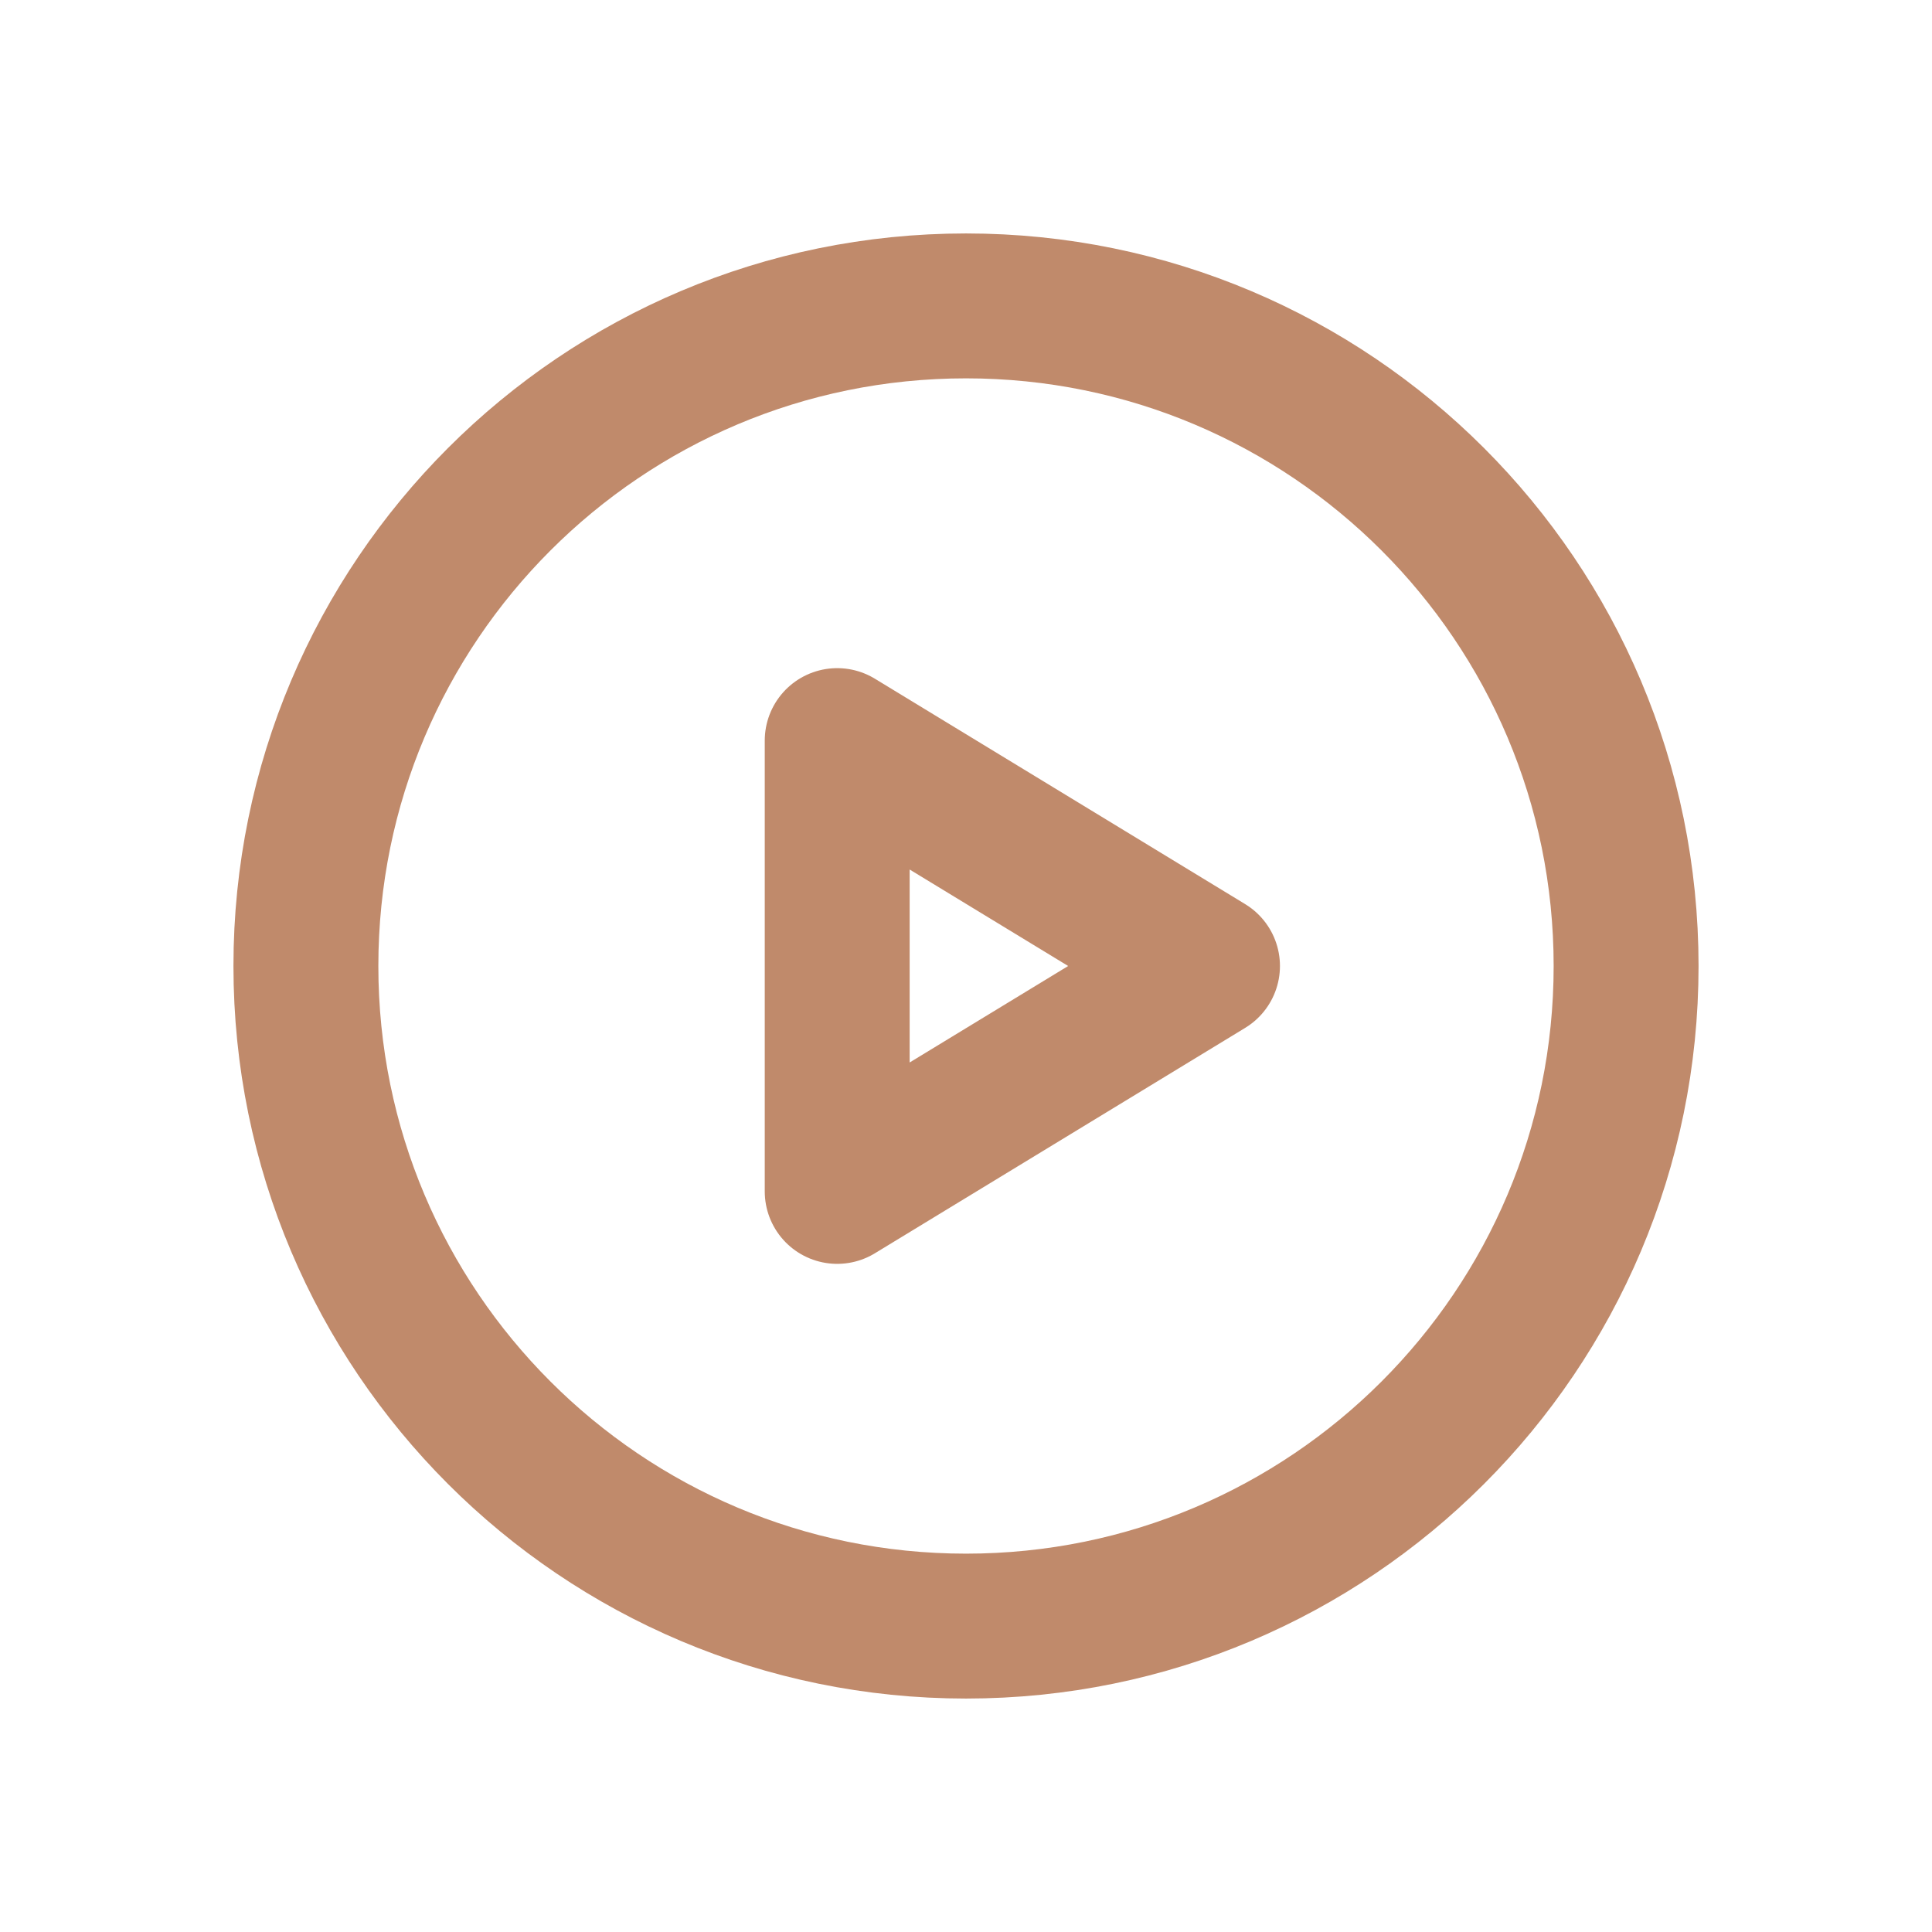
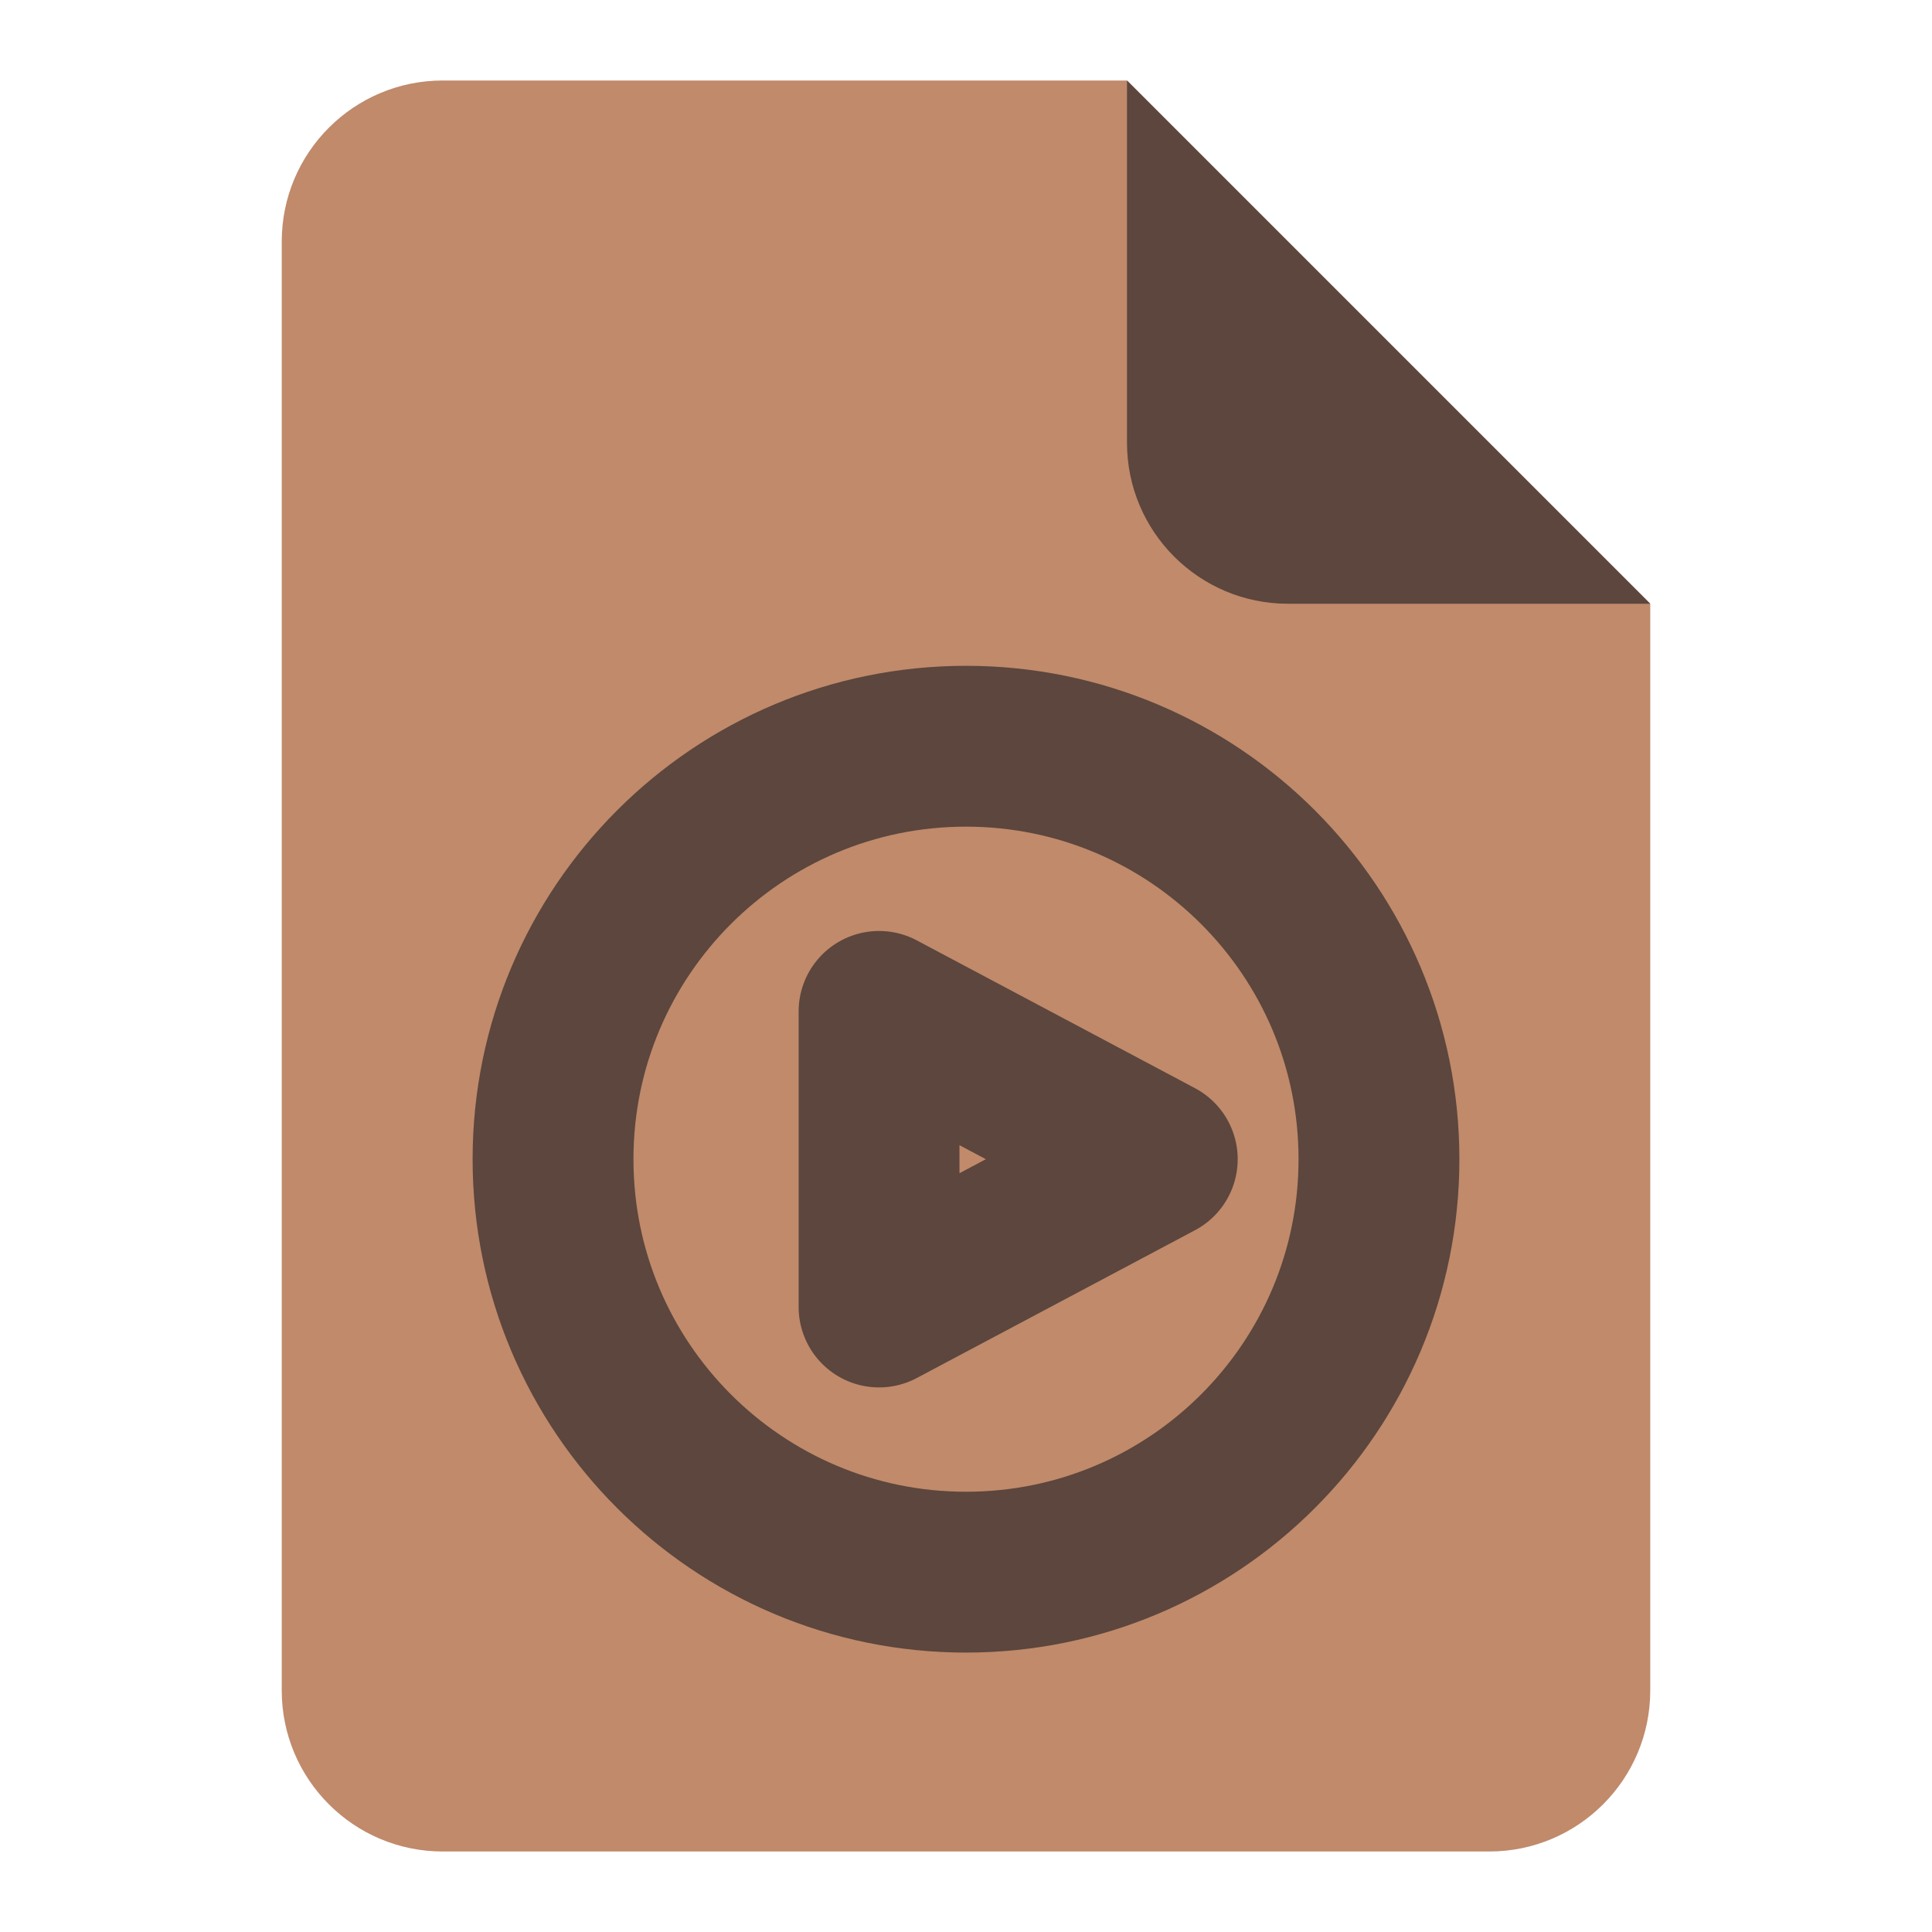
- <svg xmlns="http://www.w3.org/2000/svg" viewBox="0 0 24 24" width="24" height="24" fill="none" stroke="#C08A6B" stroke-width="1.8" stroke-linecap="round" stroke-linejoin="round">
-   <circle cx="12" cy="12" r="8.2" />
-   <path d="M10.4 9.2l4.6 2.8-4.6 2.8z" />
+ <svg xmlns="http://www.w3.org/2000/svg" viewBox="0 0 24 24" width="24" height="24" fill="#C08A6B" stroke="none">
+   <path d="M14 1H5.5a2 2 0 0 0-2 2v18a2 2 0 0 0 2 2h13a2 2 0 0 0 2-2V7.5z" />
+   <path d="M14 1v4.5a2 2 0 0 0 2 2h4.5z" fill="#5C463D" />
+   <g transform="translate(5.52 7.92) scale(0.54)" fill="none" stroke="#5C463D" stroke-width="3.7" stroke-linecap="round" stroke-linejoin="round">
+     <circle cx="12" cy="12" r="9.5" />
+     <path d="M10 8.6 16.4 12 10 15.4z" />
+   </g>
</svg>
